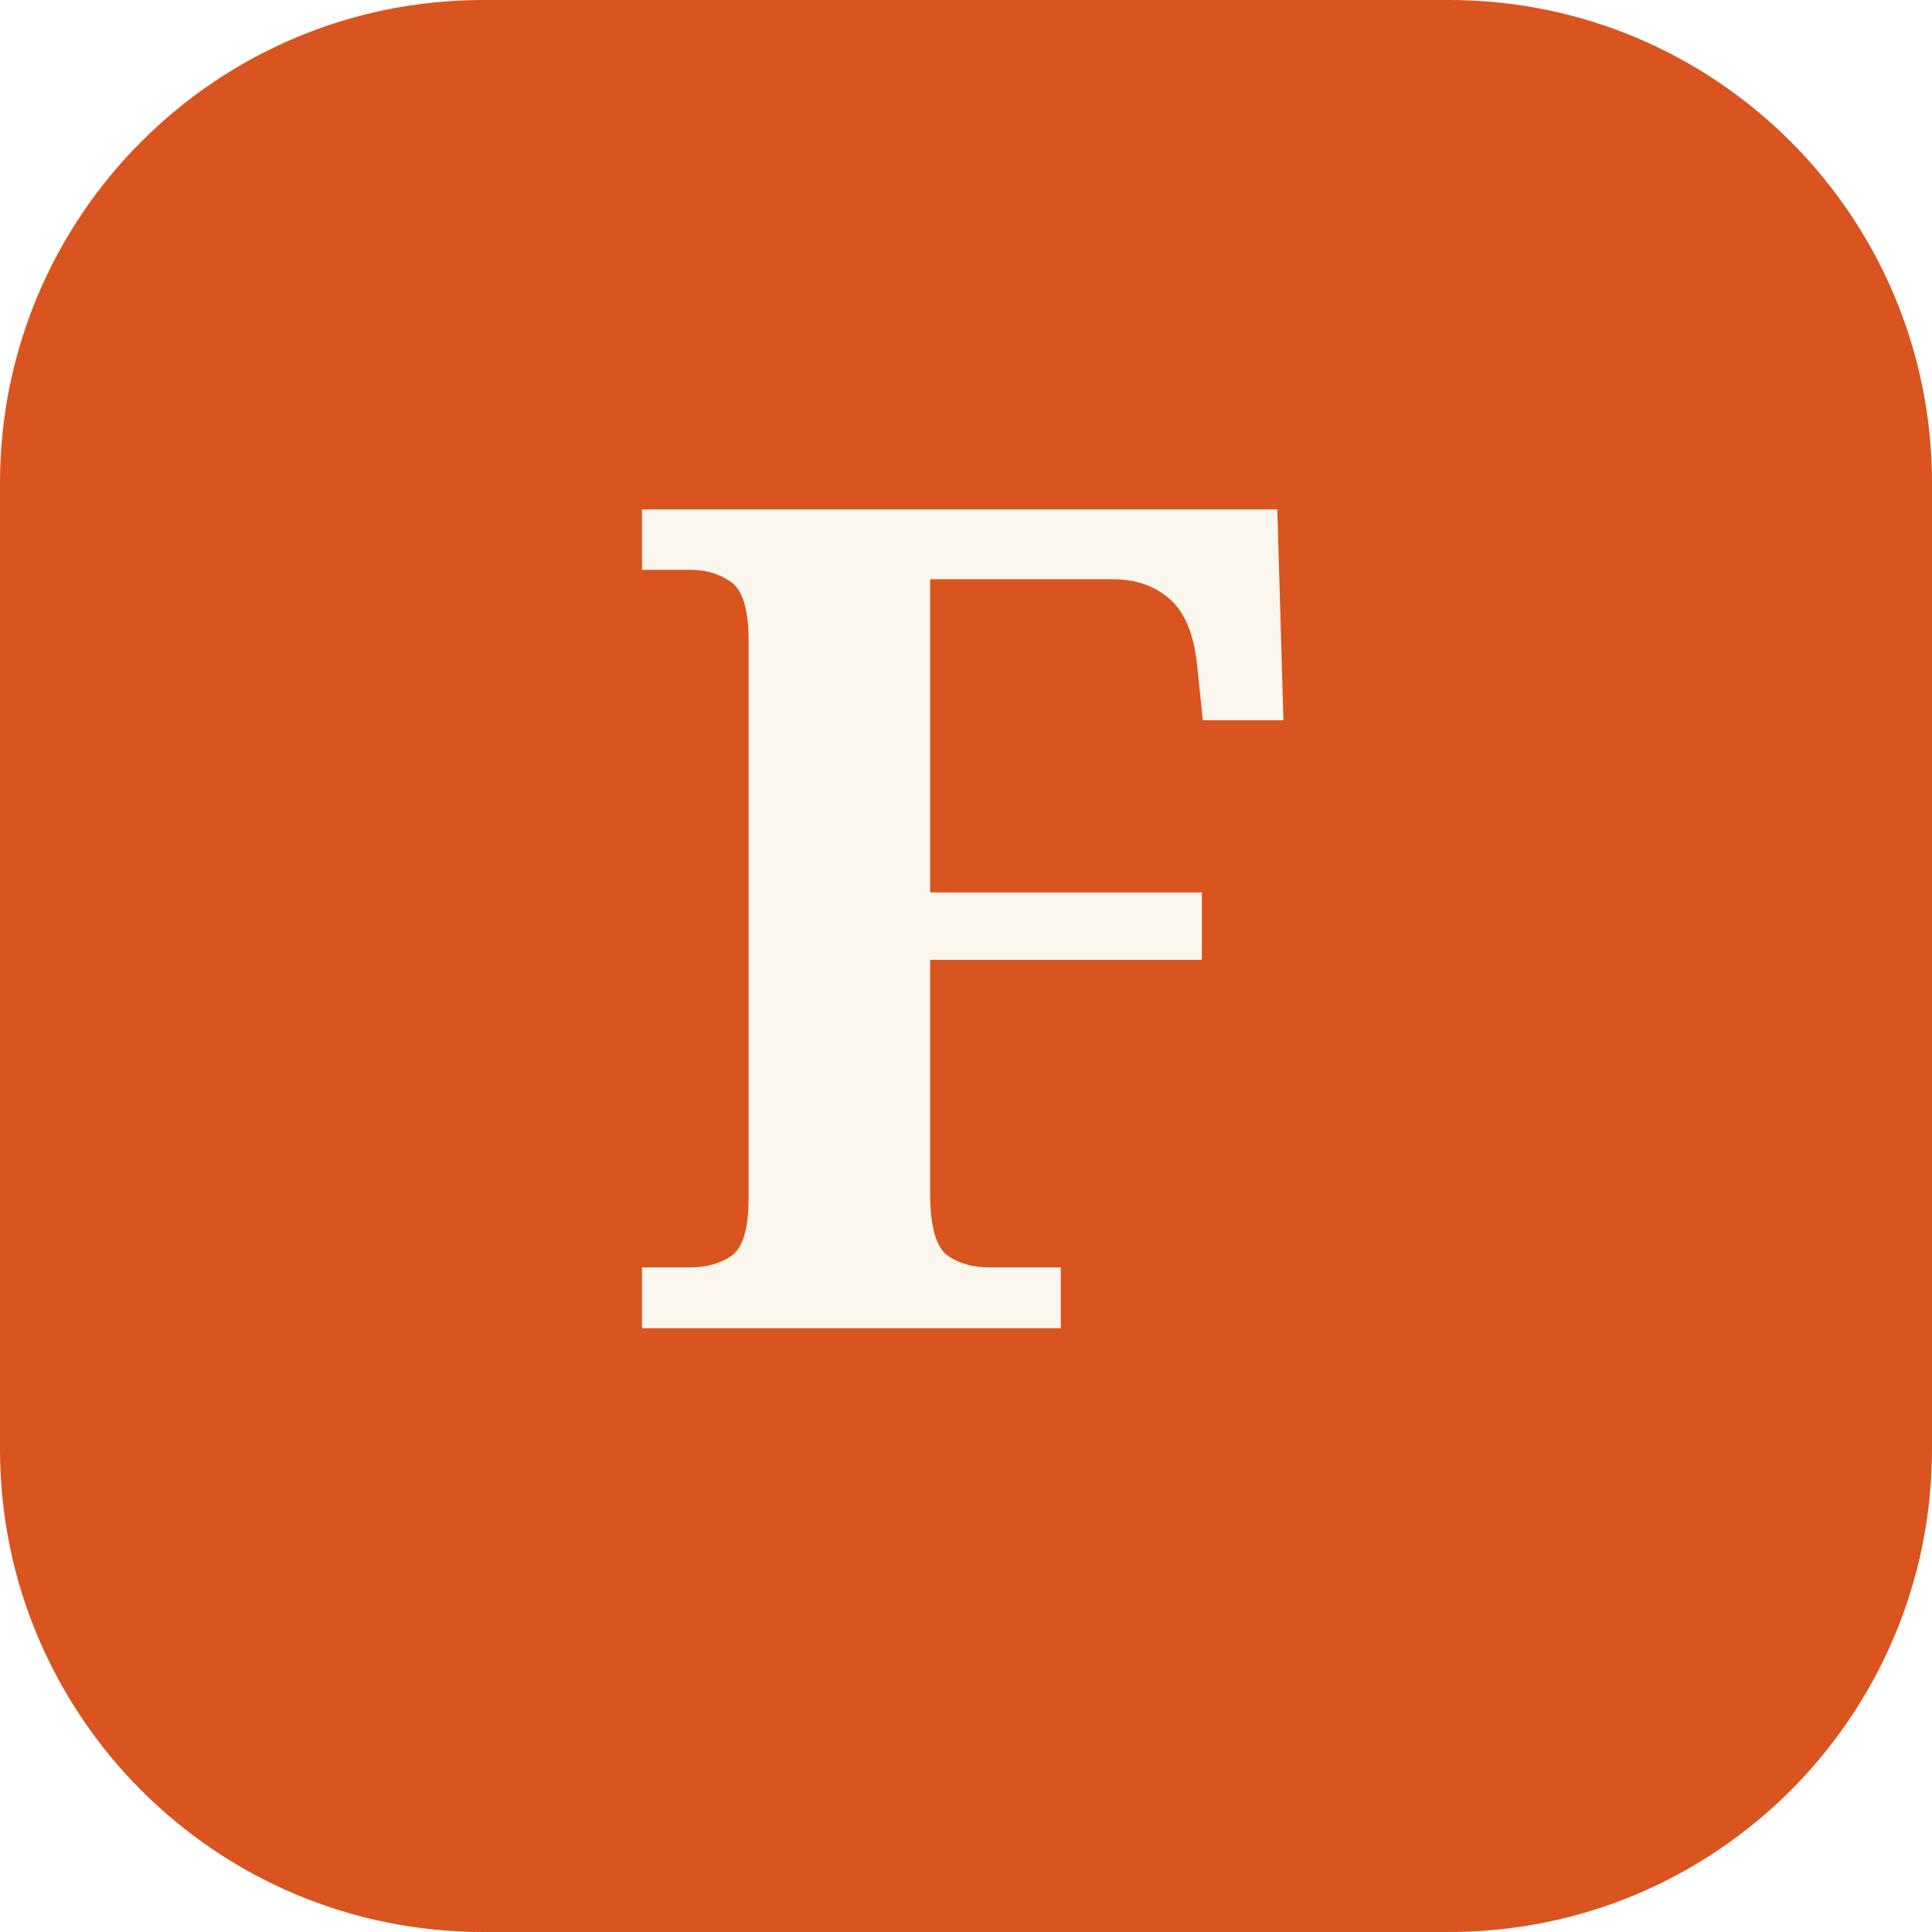
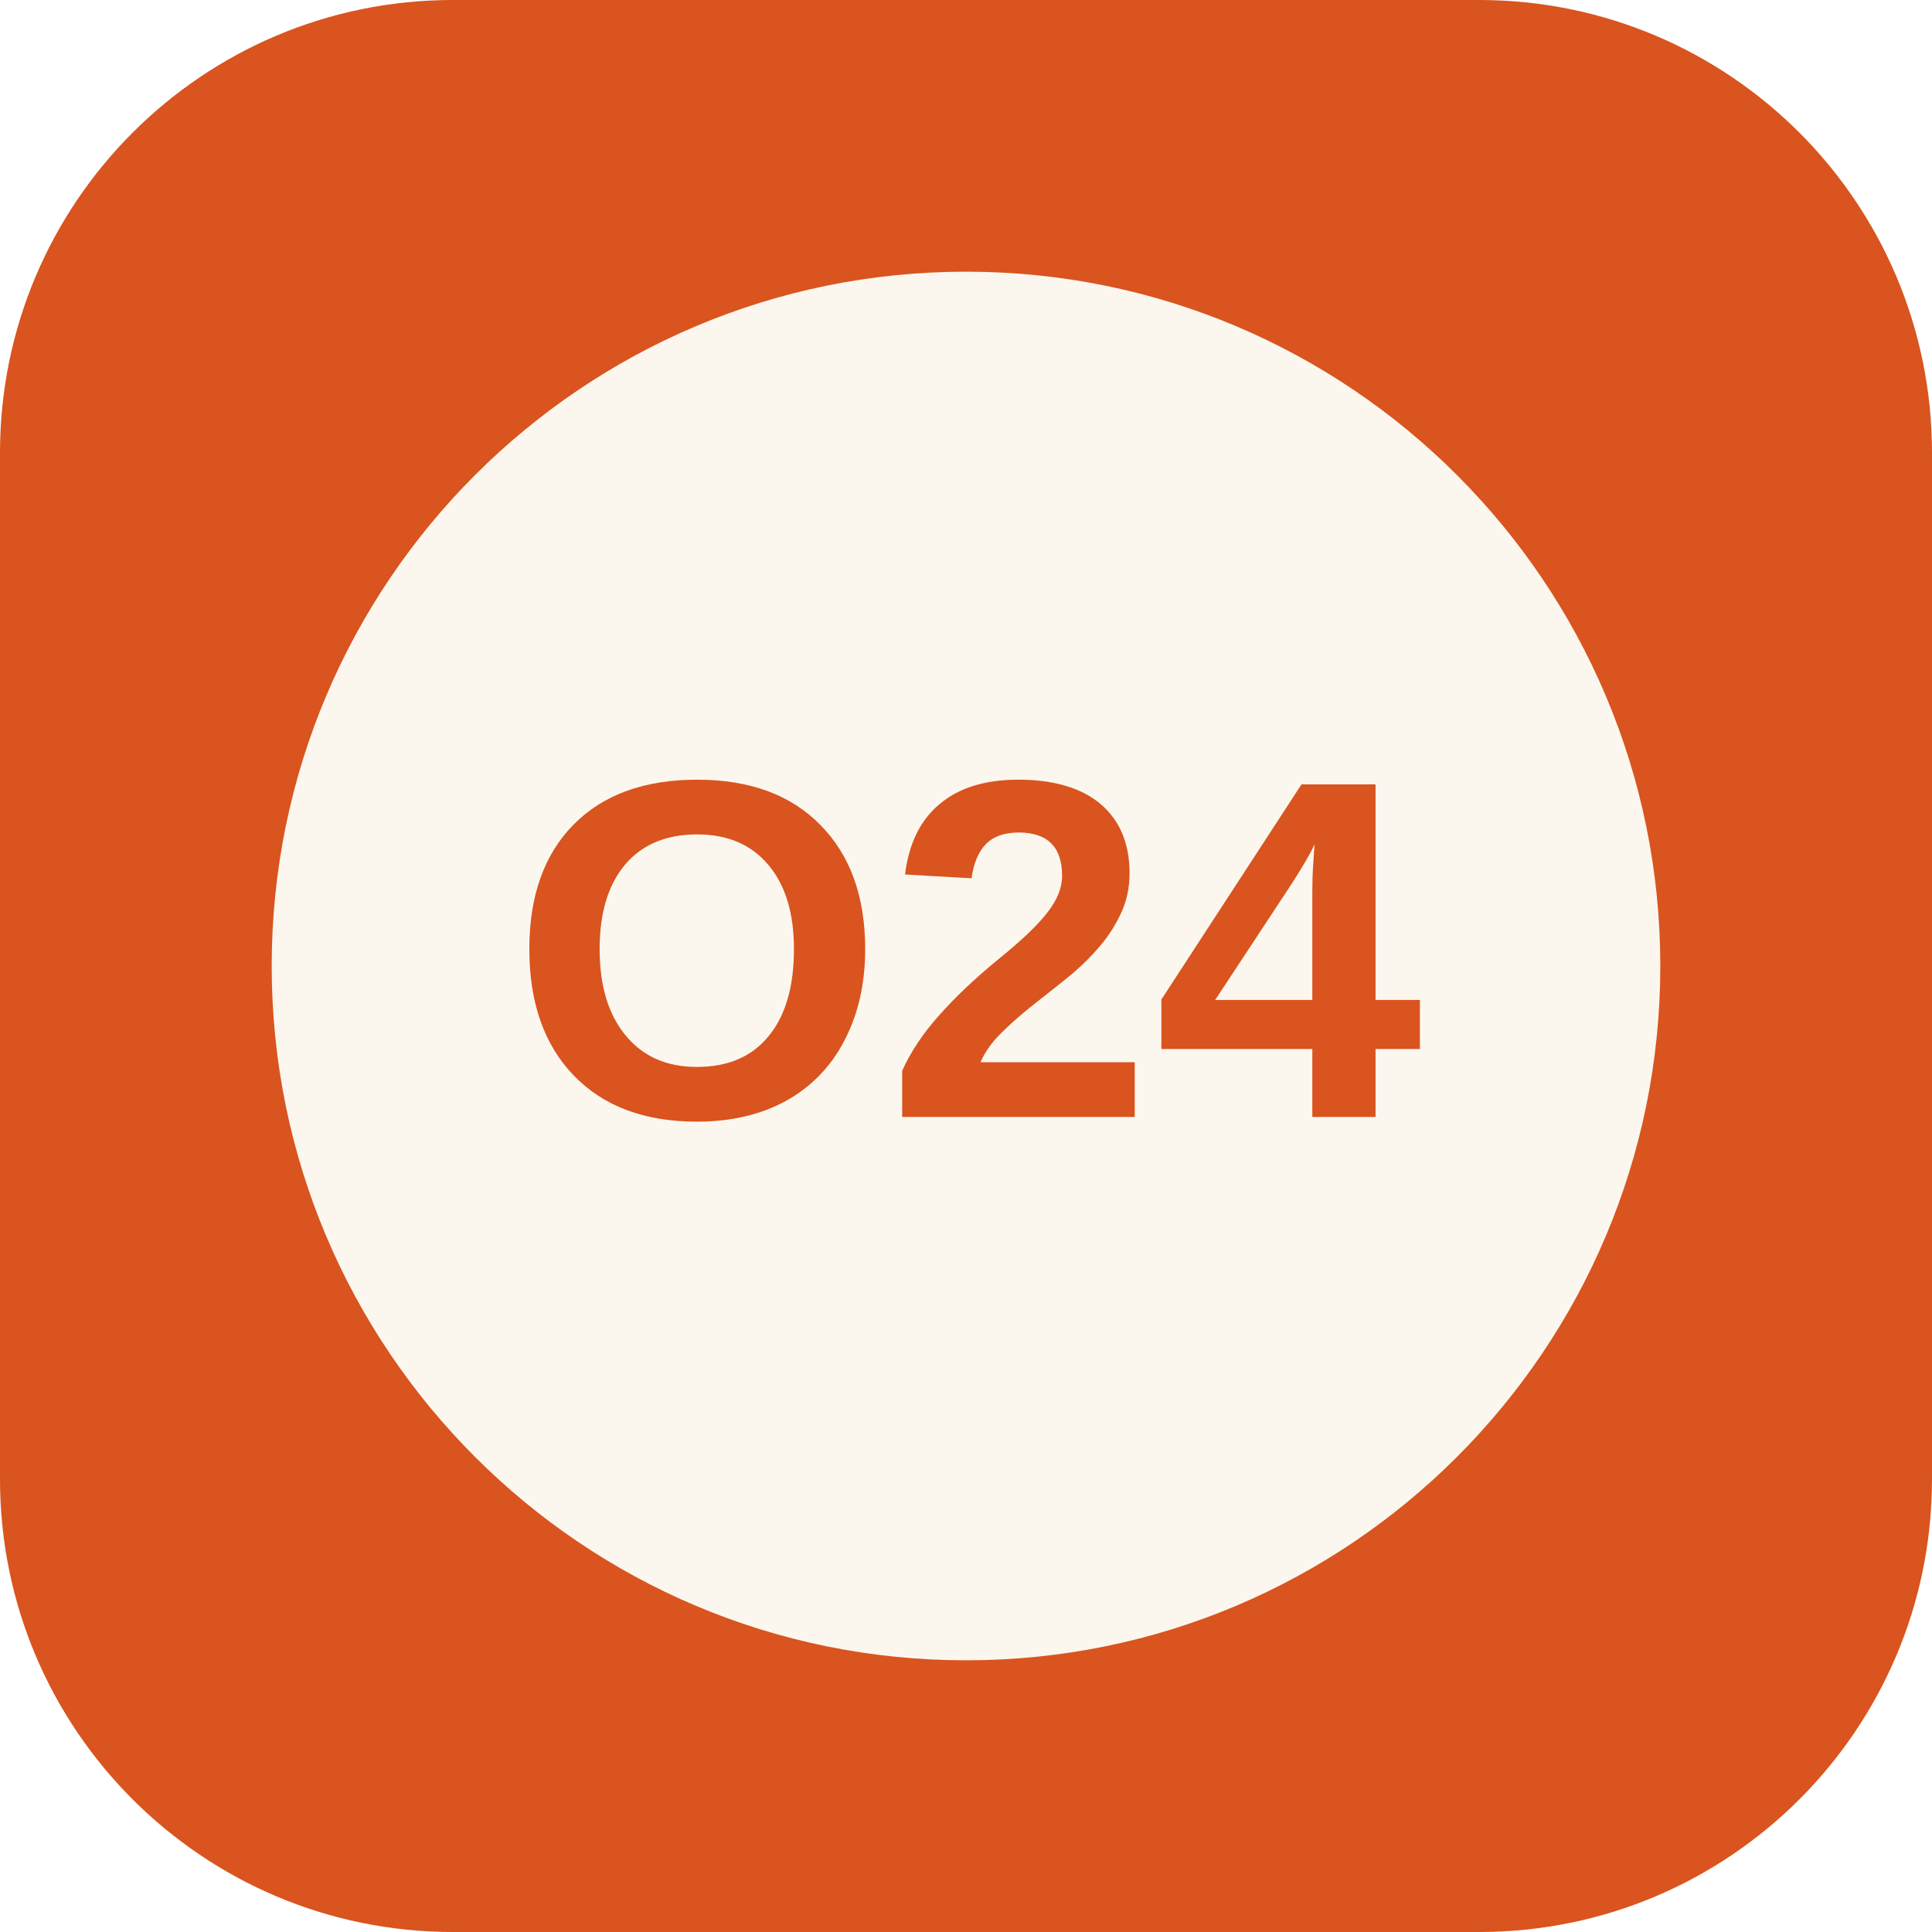
<svg xmlns="http://www.w3.org/2000/svg" viewBox="0 0 64 64">
-   <rect width="64" height="64" rx="16" fill="#d9541e" />
-   <text x="32" y="44" font-family="Georgia, serif" font-size="38" font-weight="700" text-anchor="middle" fill="#fbf6ee">F</text>
+   <rect width="64" height="64" rx="15" fill="#d9541e" />
+   <circle cx="32" cy="32" r="23" fill="#fbf6ee" />
+   <text x="32" y="37" font-family="Arial, Helvetica, sans-serif" font-size="16" font-weight="700" text-anchor="middle" fill="#d9541e">O24</text>
</svg>
